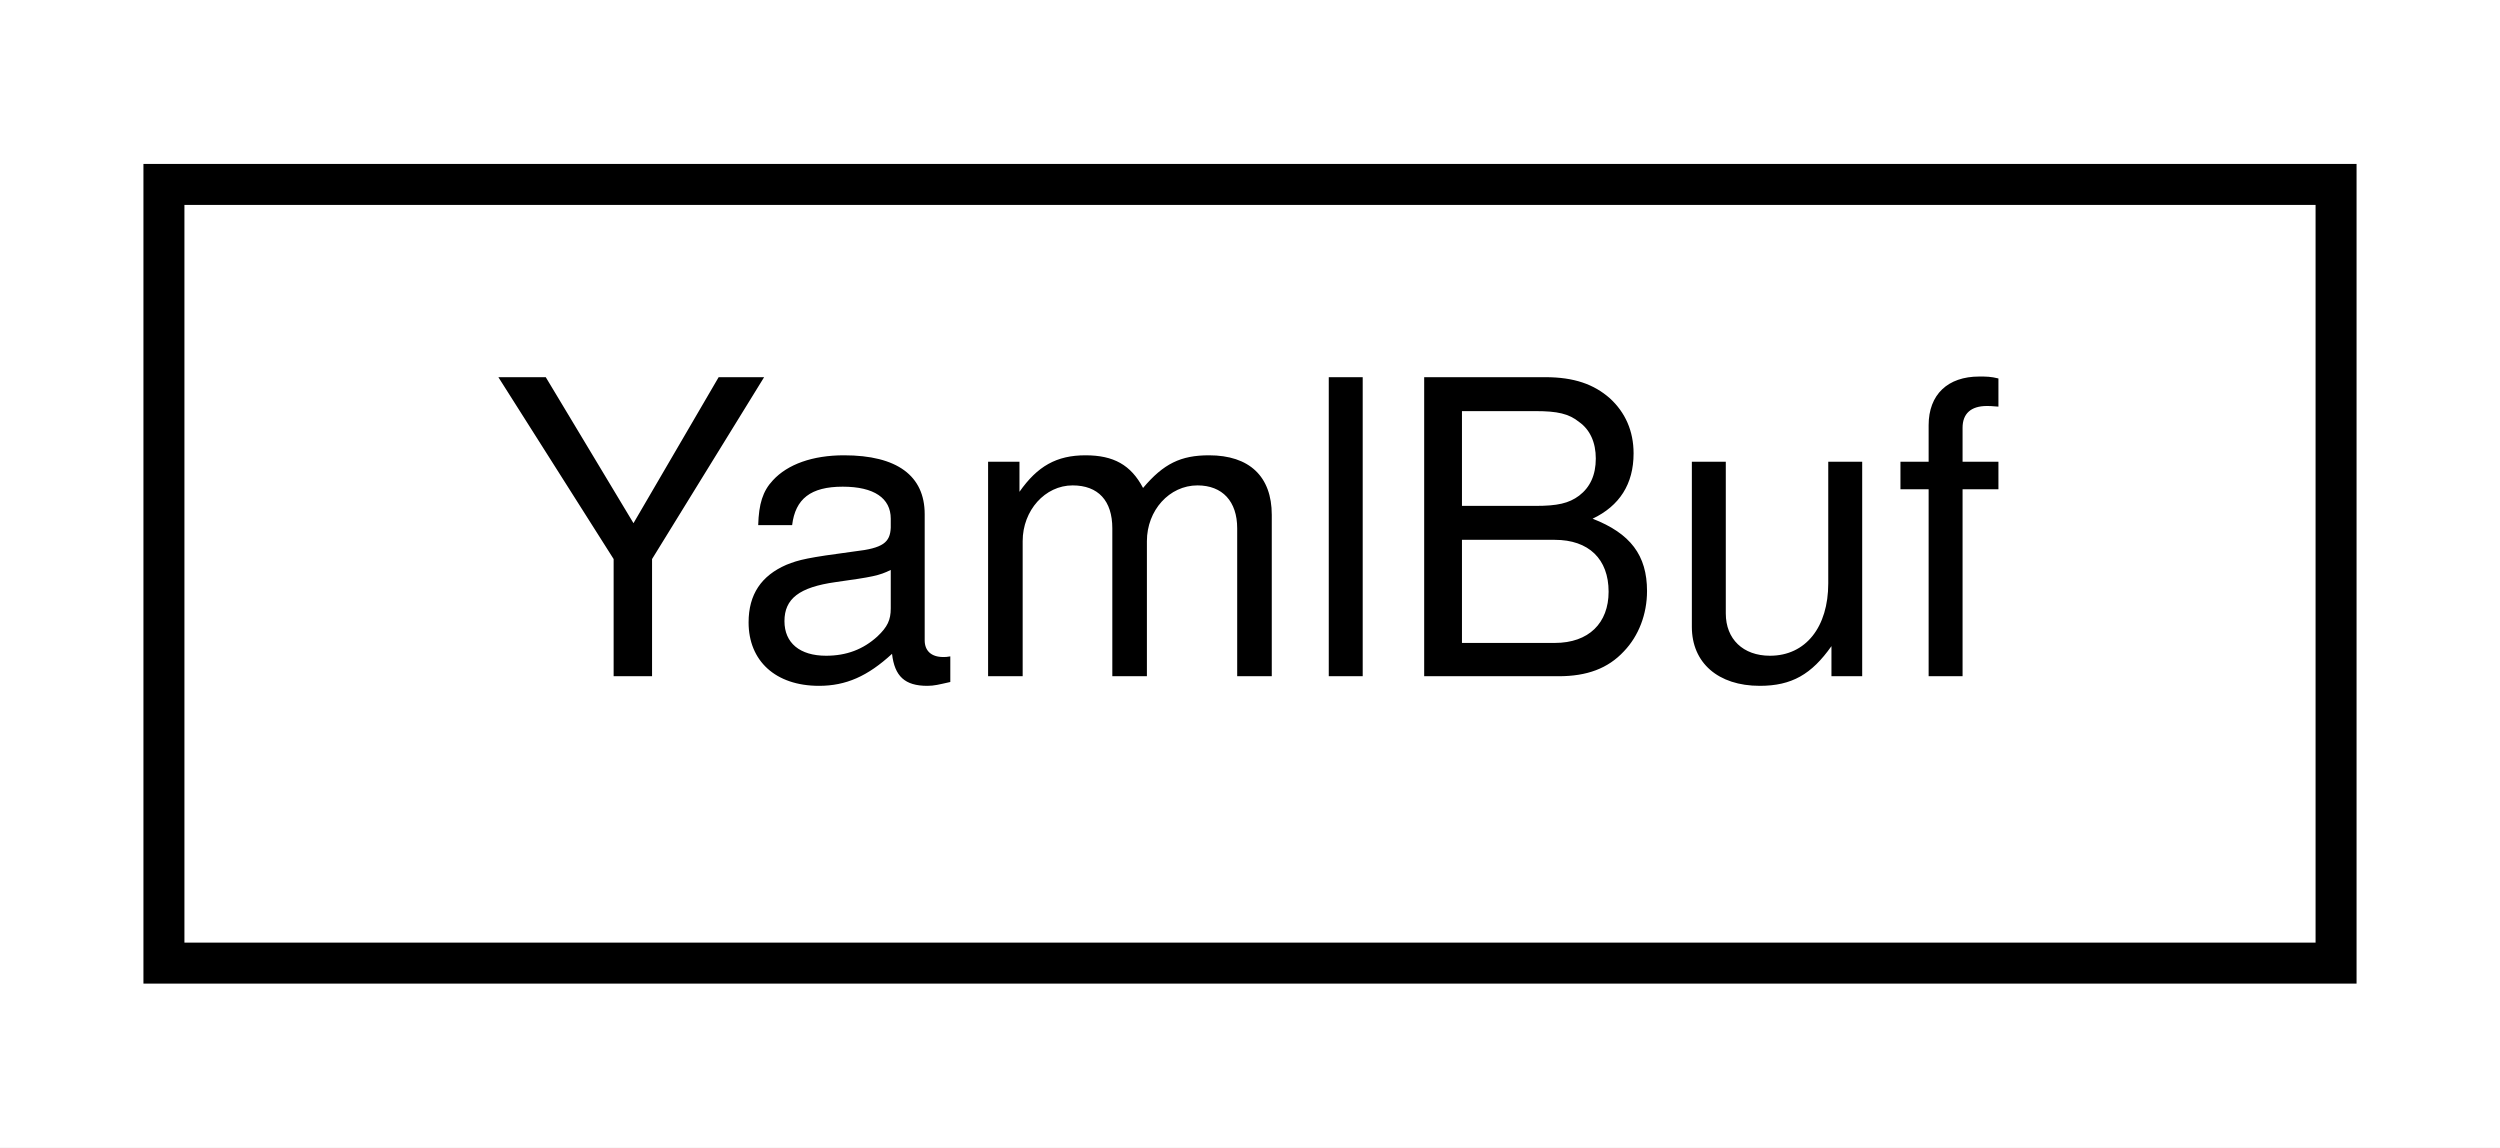
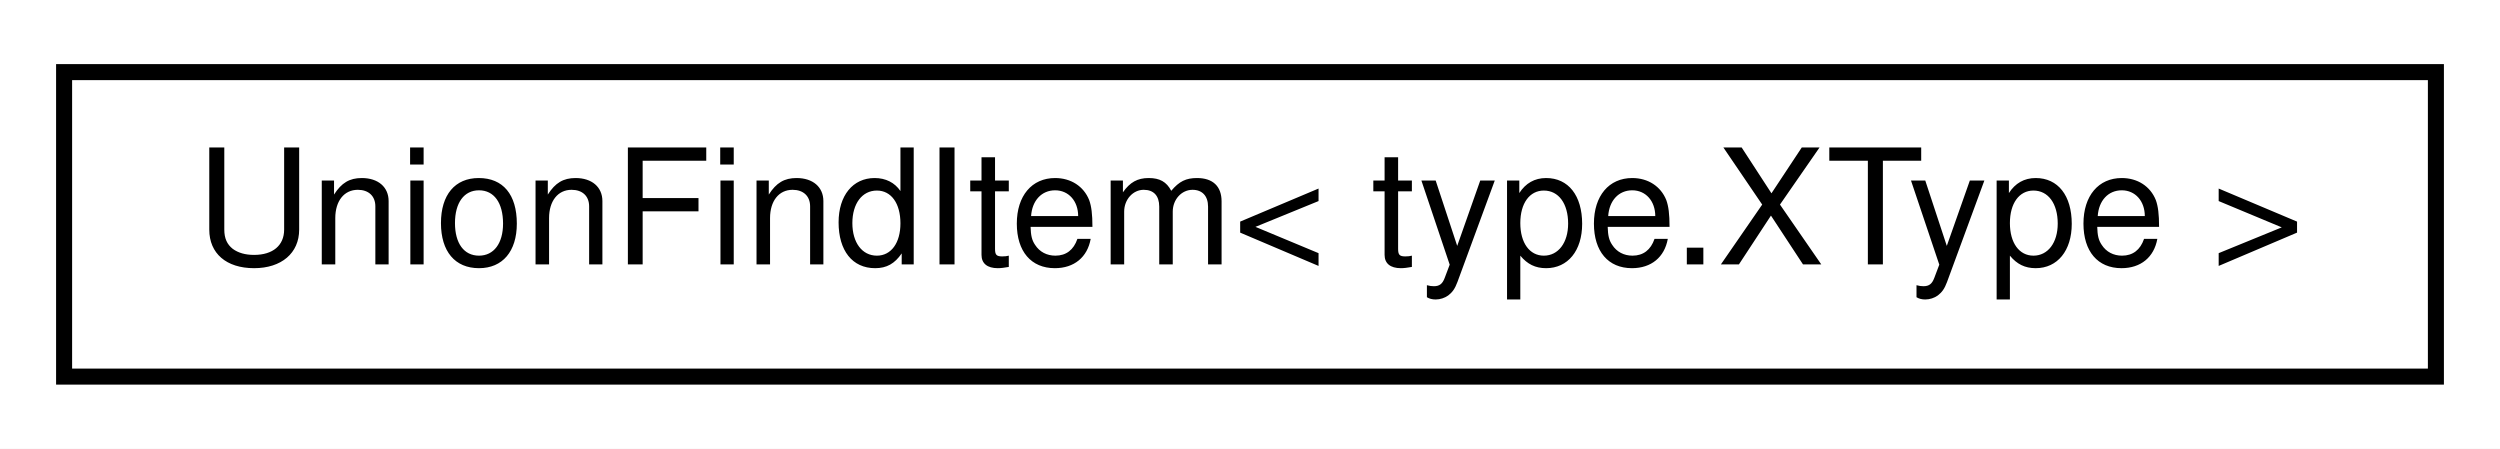
- <svg xmlns="http://www.w3.org/2000/svg" xmlns:xlink="http://www.w3.org/1999/xlink" width="61pt" height="28pt" viewBox="0.00 0.00 61.00 28.00">
+ <svg xmlns="http://www.w3.org/2000/svg" xmlns:xlink="http://www.w3.org/1999/xlink" width="156pt" height="28pt" viewBox="0.00 0.00 156.00 28.00">
  <g id="graph0" class="graph" transform="scale(1 1) rotate(0) translate(4 24)">
-     <polygon fill="white" stroke="transparent" points="-4,4 -4,-24 57,-24 57,4 -4,4" />
+     <polygon fill="white" stroke="transparent" points="-4,4 -4,-24 152,-24 152,4 -4,4" />
    <g id="node1" class="node">
      <g id="a_node1">
-         <a xlink:href="classutil_1_1_yaml_buf.html" target="_top" xlink:title="YAML書式の文字列を構築するための一連のメソッドを提供する． メソッドは，カスケードスタイルのインタフェースをもち，YamlBufオブジェクトの後ろに後置のドット'.">
-           <polygon fill="white" stroke="black" points="0,-0.5 0,-19.5 53,-19.5 53,-0.5 0,-0.5" />
-           <text text-anchor="middle" x="26.5" y="-7.5" font-family="Helvetica,sans-Serif" font-size="10.00">YamlBuf</text>
+         <a xlink:href="classtype_1_1_union_find_item.html" target="_top" xlink:title=" ">
+           <polygon fill="white" stroke="black" points="0,-0.5 0,-19.5 148,-19.5 148,-0.5 0,-0.5" />
+           <text text-anchor="middle" x="74" y="-7.5" font-family="Helvetica,sans-Serif" font-size="10.00">UnionFindItem&lt; type.XType &gt;</text>
        </a>
      </g>
    </g>
  </g>
</svg>
